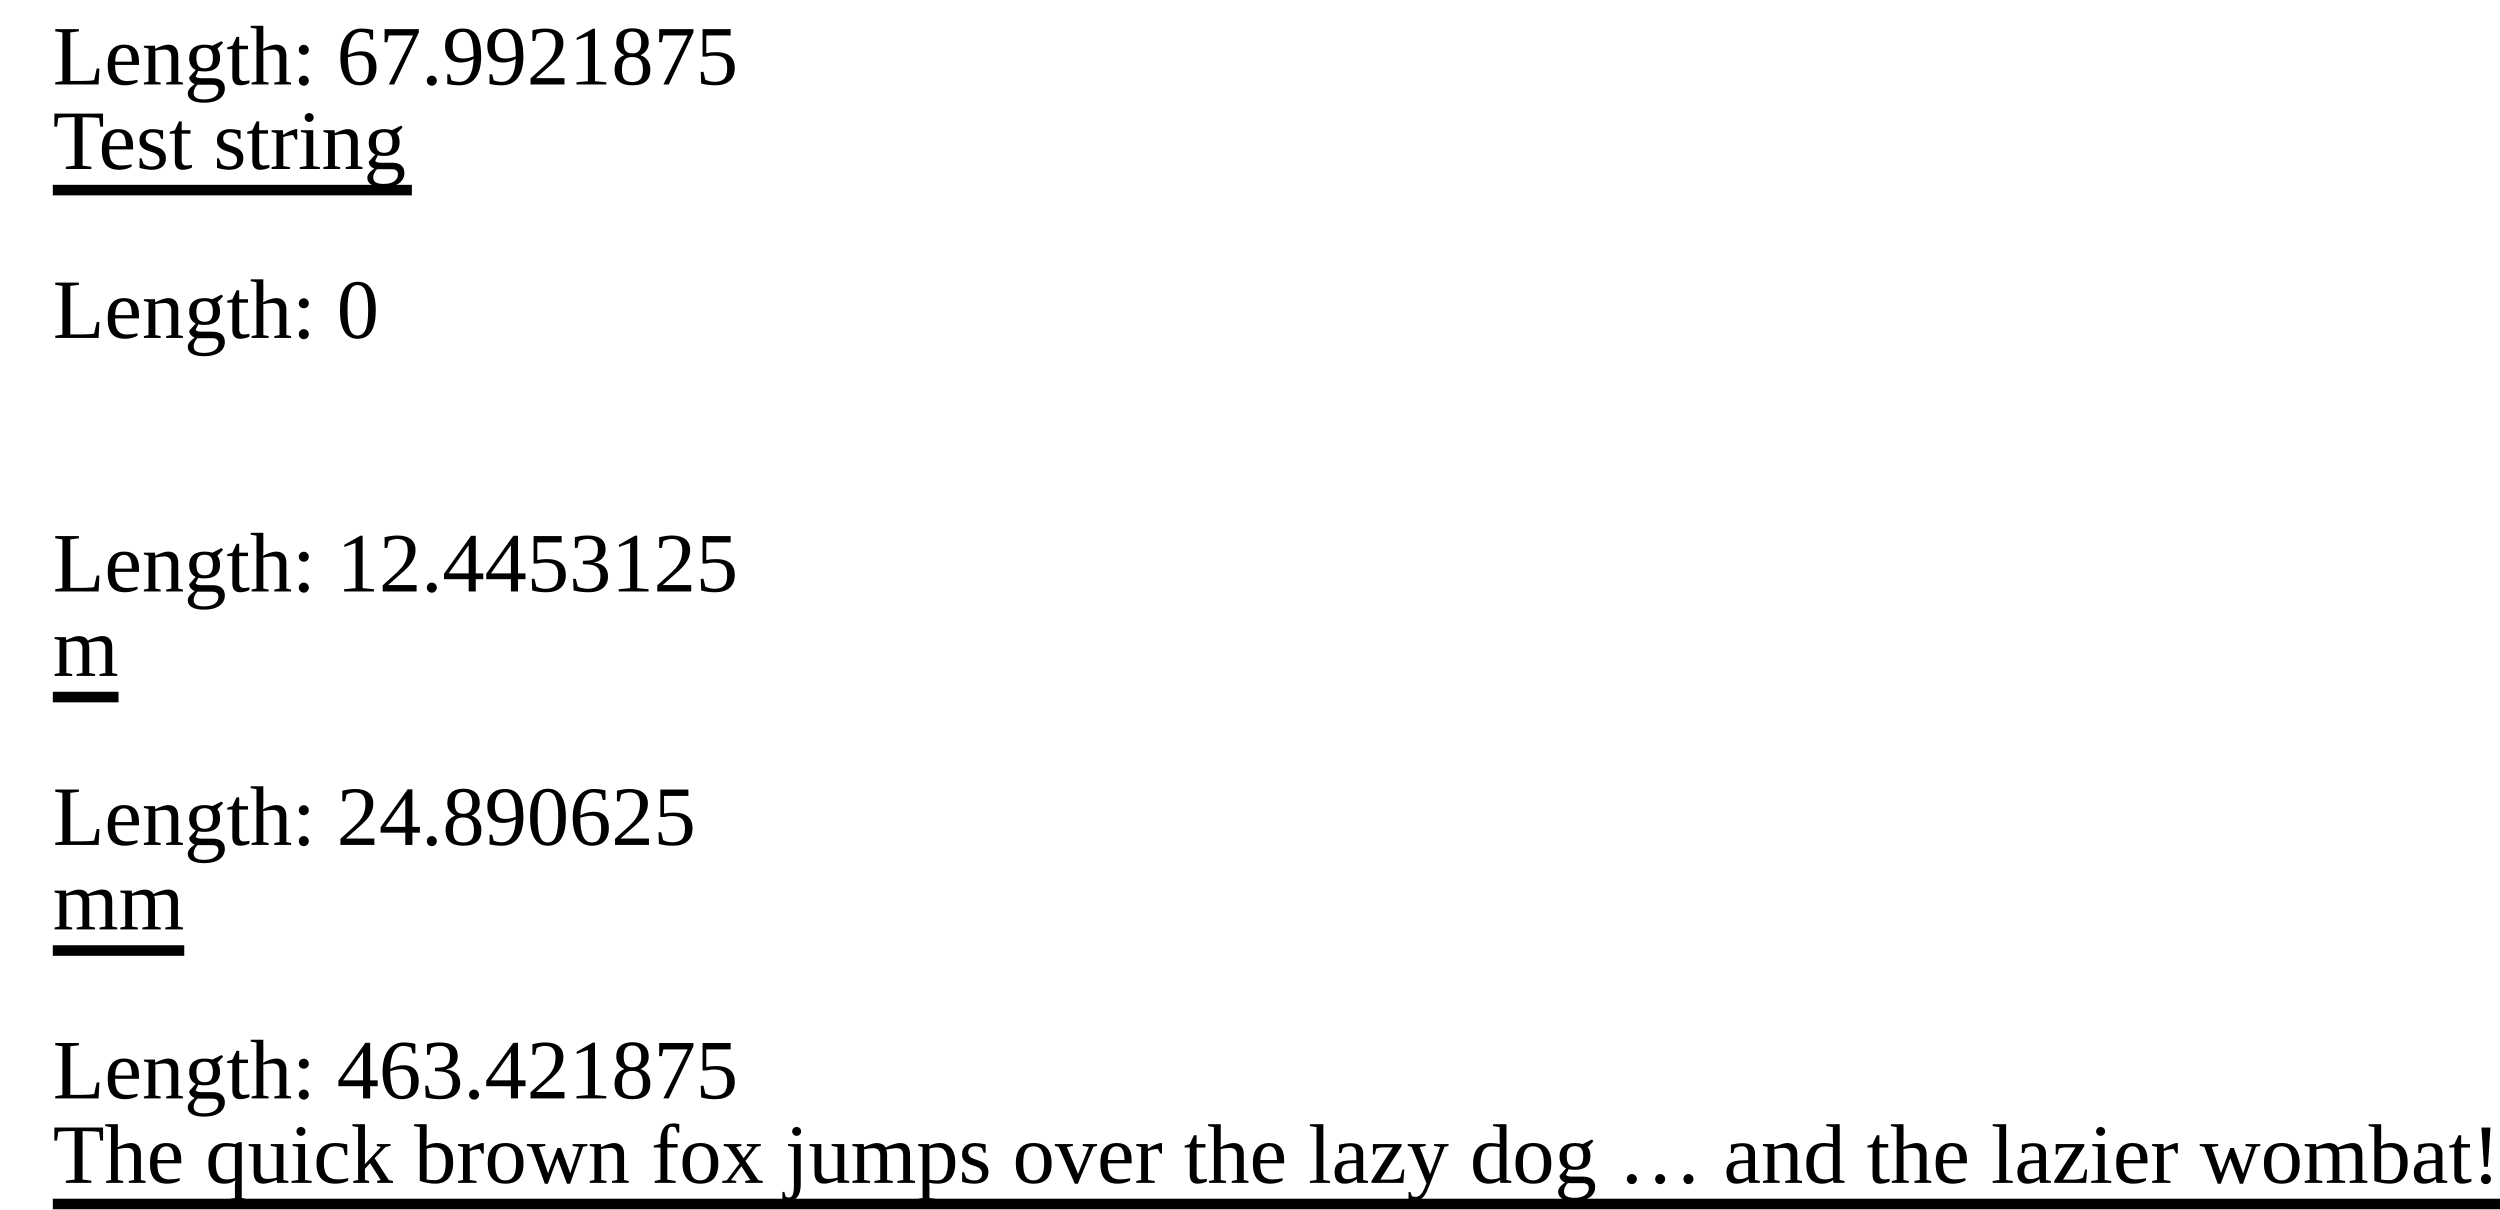
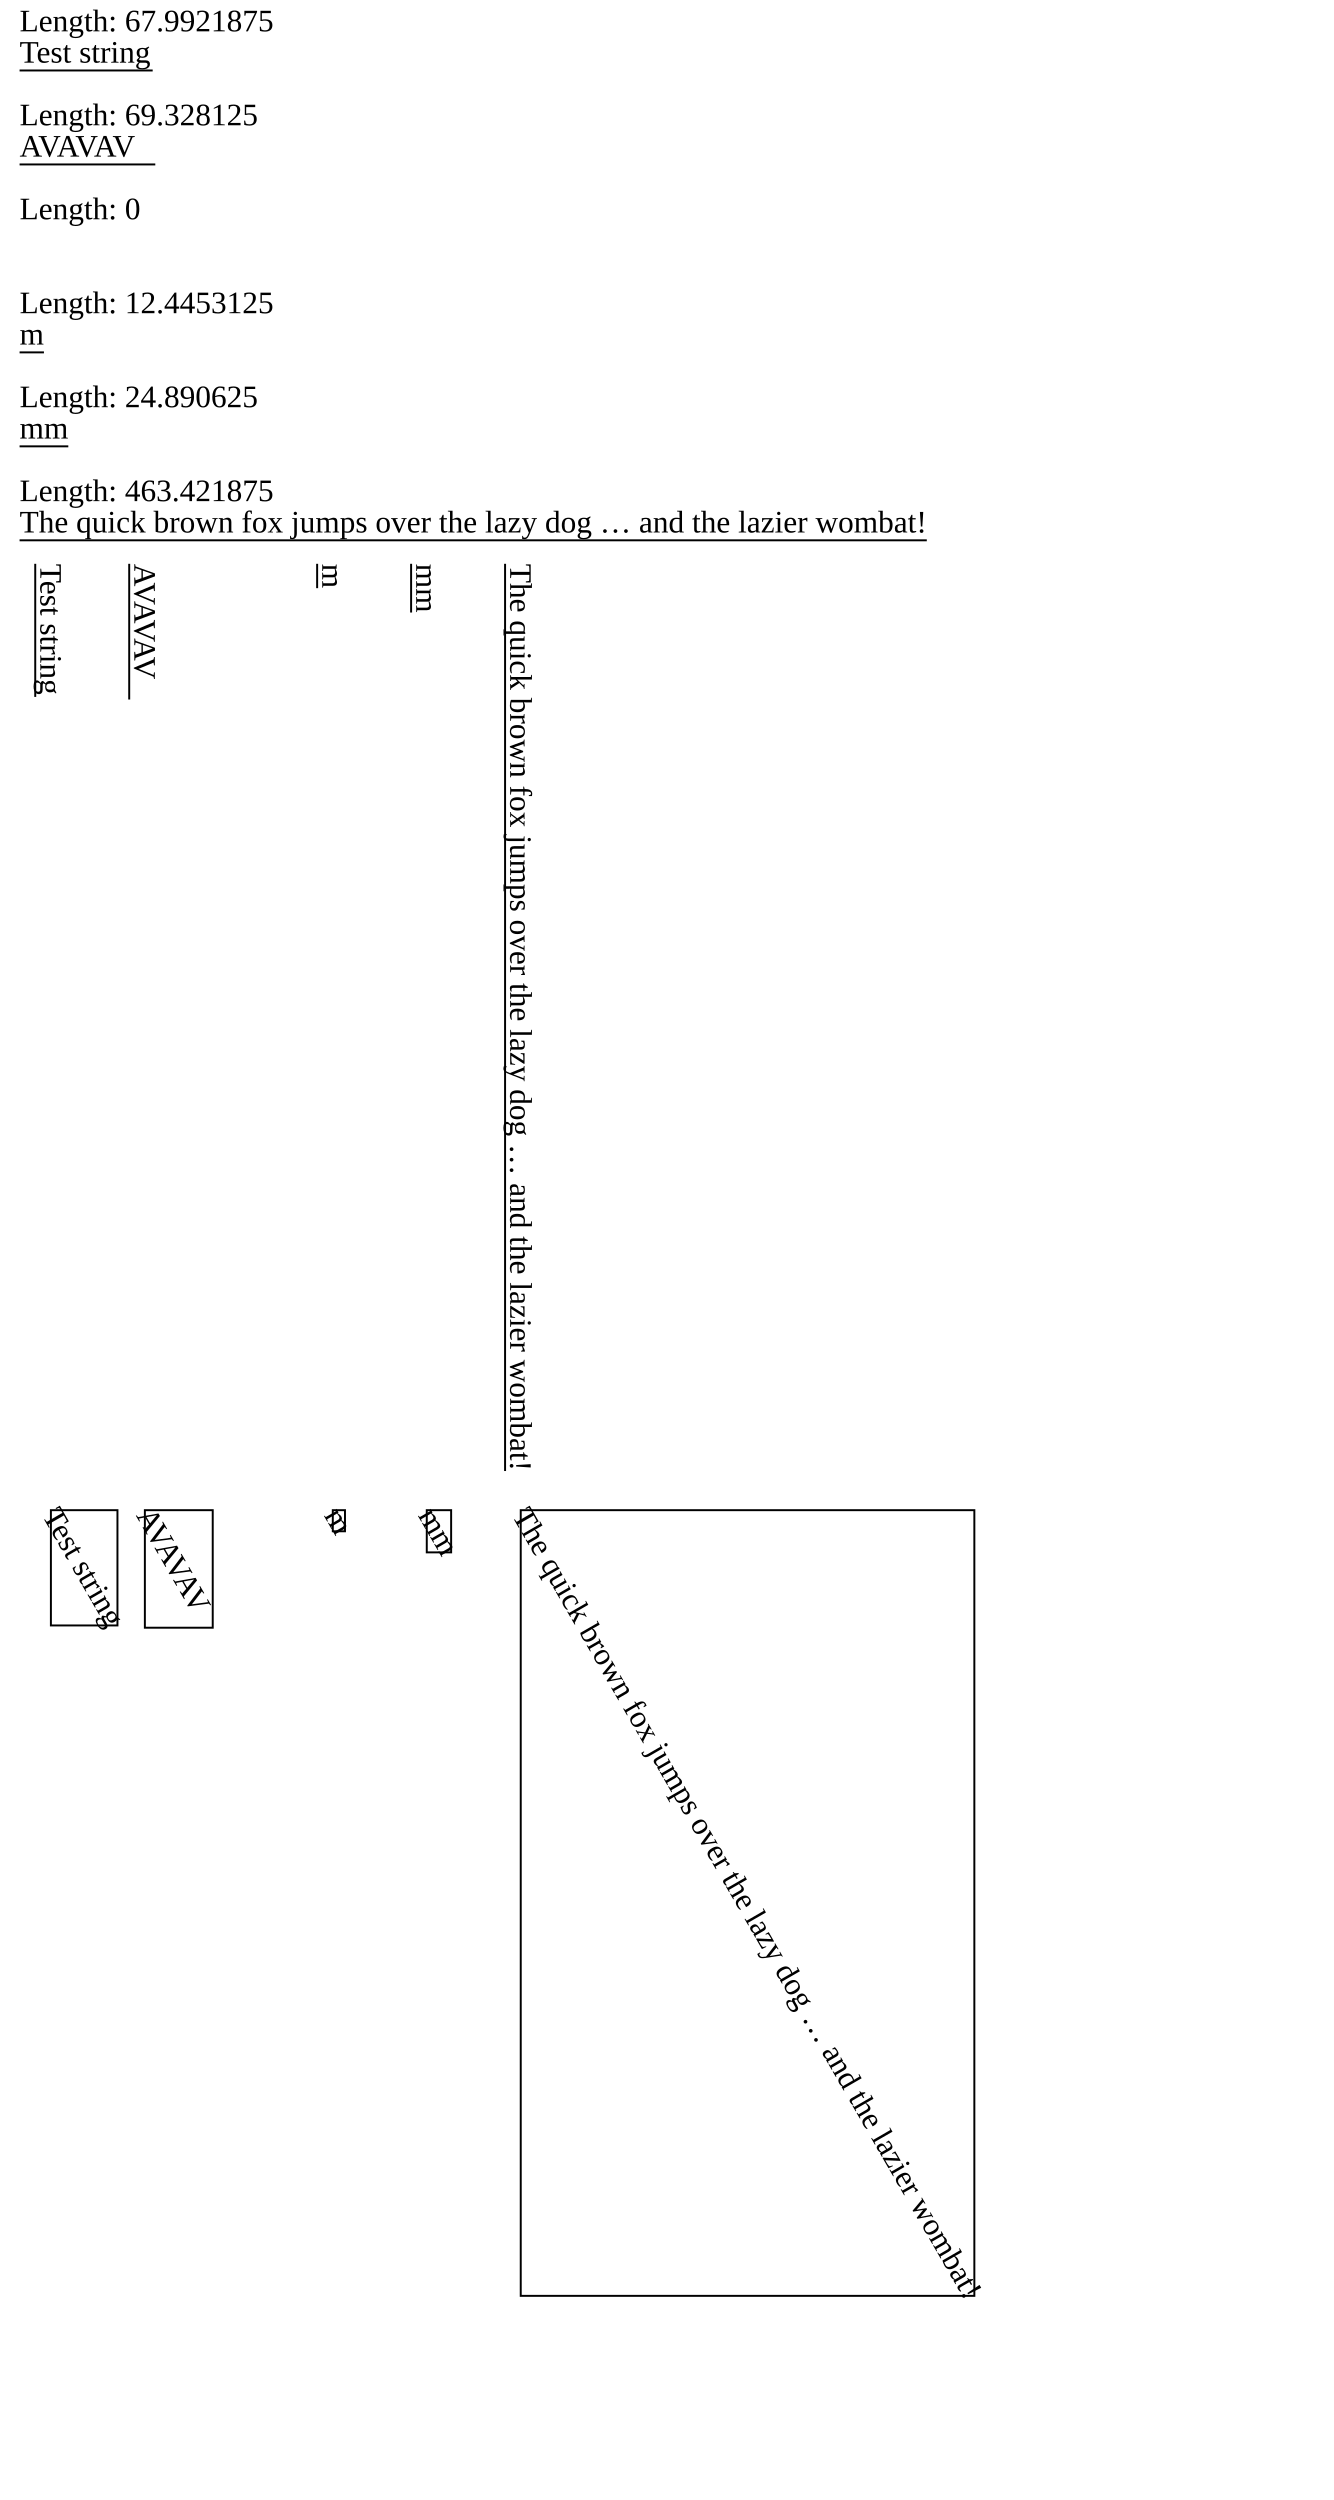
<svg xmlns="http://www.w3.org/2000/svg">
-   <text x="10" y="16" font-family="Times New Roman" font-size="16">Length: 67.9921875</text>
-   <text x="10" y="32" font-family="Times New Roman" font-size="16">Test string</text>
-   <line x1="10" y1="36" x2="77.992" y2="36" stroke="black" stroke-width="2" />
-   <text x="10" y="64" font-family="Times New Roman" font-size="16">Length: 0</text>
-   <text x="10" y="80" font-family="Times New Roman" font-size="16" />
-   <line x1="10" y1="84" x2="10" y2="84" stroke="black" stroke-width="2" />
-   <text x="10" y="112" font-family="Times New Roman" font-size="16">Length: 12.4453125</text>
-   <text x="10" y="128" font-family="Times New Roman" font-size="16">m</text>
-   <line x1="10" y1="132" x2="22.445" y2="132" stroke="black" stroke-width="2" />
-   <text x="10" y="160" font-family="Times New Roman" font-size="16">Length: 24.890625</text>
-   <text x="10" y="176" font-family="Times New Roman" font-size="16">mm</text>
-   <line x1="10" y1="180" x2="34.891" y2="180" stroke="black" stroke-width="2" />
-   <text x="10" y="208" font-family="Times New Roman" font-size="16">Length: 463.421875</text>
-   <text x="10" y="224" font-family="Times New Roman" font-size="16">The quick brown fox jumps over the lazy dog … and the lazier wombat!</text>
-   <line x1="10" y1="228" x2="473.422" y2="228" stroke="black" stroke-width="2" />
+   <g transform="translate(10)">
+     <text x="0" y="16" font-family="Times New Roman" font-size="16">Length: 67.9921875</text>
+     <text x="0" y="32" font-family="Times New Roman" font-size="16" kerning="0">Test string</text>
+     <line x1="0" y1="36" x2="67.992" y2="36" stroke="black" stroke-width="1" />
+   </g>
+   <g transform="translate(10, 288)">
+     <text x="16" y="0" font-family="Times New Roman" font-size="16" writing-mode="tb">Test string</text>
+     <line x1="8" y1="0" x2="8" y2="67.992" stroke="black" stroke-width="1" />
+   </g>
+   <g transform="translate(10, 771.4219)">
+     <text x="16" y="0" font-family="Times New Roman" font-size="16" writing-mode="tb" transform="rotate(-30, 16, 0)">Test string</text>
+     <rect x="16" y="0" width="33.996" height="58.883" stroke="black" stroke-width="1" fill="none" />
+   </g>
+   <g transform="translate(10)">
+     <text x="0" y="64" font-family="Times New Roman" font-size="16">Length: 69.328125</text>
+     <text x="0" y="80" font-family="Times New Roman" font-size="16" kerning="0">AVAVAV</text>
+     <line x1="0" y1="84" x2="69.328" y2="84" stroke="black" stroke-width="1" />
+   </g>
+   <g transform="translate(10, 288)">
+     <text x="64" y="0" font-family="Times New Roman" font-size="16" writing-mode="tb">AVAVAV</text>
+     <line x1="56" y1="0" x2="56" y2="69.328" stroke="black" stroke-width="1" />
+   </g>
+   <g transform="translate(10, 771.4219)">
+     <text x="64" y="0" font-family="Times New Roman" font-size="16" writing-mode="tb" transform="rotate(-30, 64, 0)">AVAVAV</text>
+     <rect x="64" y="0" width="34.664" height="60.04" stroke="black" stroke-width="1" fill="none" />
+   </g>
+   <g transform="translate(10)">
+     <text x="0" y="112" font-family="Times New Roman" font-size="16">Length: 0</text>
+     <text x="0" y="128" font-family="Times New Roman" font-size="16" kerning="0" />
+     <line x1="0" y1="132" x2="0" y2="132" stroke="black" stroke-width="1" />
+   </g>
+   <g transform="translate(10, 288)">
+     <text x="112" y="0" font-family="Times New Roman" font-size="16" writing-mode="tb" />
+     <line x1="104" y1="0" x2="104" y2="0" stroke="black" stroke-width="1" />
+   </g>
+   <g transform="translate(10, 771.4219)">
+     <text x="112" y="0" font-family="Times New Roman" font-size="16" writing-mode="tb" transform="rotate(-30, 112, 0)" />
+     <rect x="112" y="0" width="0" height="0" stroke="black" stroke-width="1" fill="none" />
+   </g>
+   <g transform="translate(10)">
+     <text x="0" y="160" font-family="Times New Roman" font-size="16">Length: 12.4453125</text>
+     <text x="0" y="176" font-family="Times New Roman" font-size="16" kerning="0">m</text>
+     <line x1="0" y1="180" x2="12.445" y2="180" stroke="black" stroke-width="1" />
+   </g>
+   <g transform="translate(10, 288)">
+     <text x="160" y="0" font-family="Times New Roman" font-size="16" writing-mode="tb">m</text>
+     <line x1="152" y1="0" x2="152" y2="12.445" stroke="black" stroke-width="1" />
+   </g>
+   <g transform="translate(10, 771.4219)">
+     <text x="160" y="0" font-family="Times New Roman" font-size="16" writing-mode="tb" transform="rotate(-30, 160, 0)">m</text>
+     <rect x="160" y="0" width="6.223" height="10.778" stroke="black" stroke-width="1" fill="none" />
+   </g>
+   <g transform="translate(10)">
+     <text x="0" y="208" font-family="Times New Roman" font-size="16">Length: 24.890625</text>
+     <text x="0" y="224" font-family="Times New Roman" font-size="16" kerning="0">mm</text>
+     <line x1="0" y1="228" x2="24.891" y2="228" stroke="black" stroke-width="1" />
+   </g>
+   <g transform="translate(10, 288)">
+     <text x="208" y="0" font-family="Times New Roman" font-size="16" writing-mode="tb">mm</text>
+     <line x1="200" y1="0" x2="200" y2="24.891" stroke="black" stroke-width="1" />
+   </g>
+   <g transform="translate(10, 771.4219)">
+     <text x="208" y="0" font-family="Times New Roman" font-size="16" writing-mode="tb" transform="rotate(-30, 208, 0)">mm</text>
+     <rect x="208" y="0" width="12.445" height="21.556" stroke="black" stroke-width="1" fill="none" />
+   </g>
+   <g transform="translate(10)">
+     <text x="0" y="256" font-family="Times New Roman" font-size="16">Length: 463.421875</text>
+     <text x="0" y="272" font-family="Times New Roman" font-size="16" kerning="0">The quick brown fox jumps over the lazy dog … and the lazier wombat!</text>
+     <line x1="0" y1="276" x2="463.422" y2="276" stroke="black" stroke-width="1" />
+   </g>
+   <g transform="translate(10, 288)">
+     <text x="256" y="0" font-family="Times New Roman" font-size="16" writing-mode="tb">The quick brown fox jumps over the lazy dog … and the lazier wombat!</text>
+     <line x1="248" y1="0" x2="248" y2="463.422" stroke="black" stroke-width="1" />
+   </g>
+   <g transform="translate(10, 771.4219)">
+     <text x="256" y="0" font-family="Times New Roman" font-size="16" writing-mode="tb" transform="rotate(-30, 256, 0)">The quick brown fox jumps over the lazy dog … and the lazier wombat!</text>
+     <rect x="256" y="0" width="231.711" height="401.335" stroke="black" stroke-width="1" fill="none" />
+   </g>
</svg>
